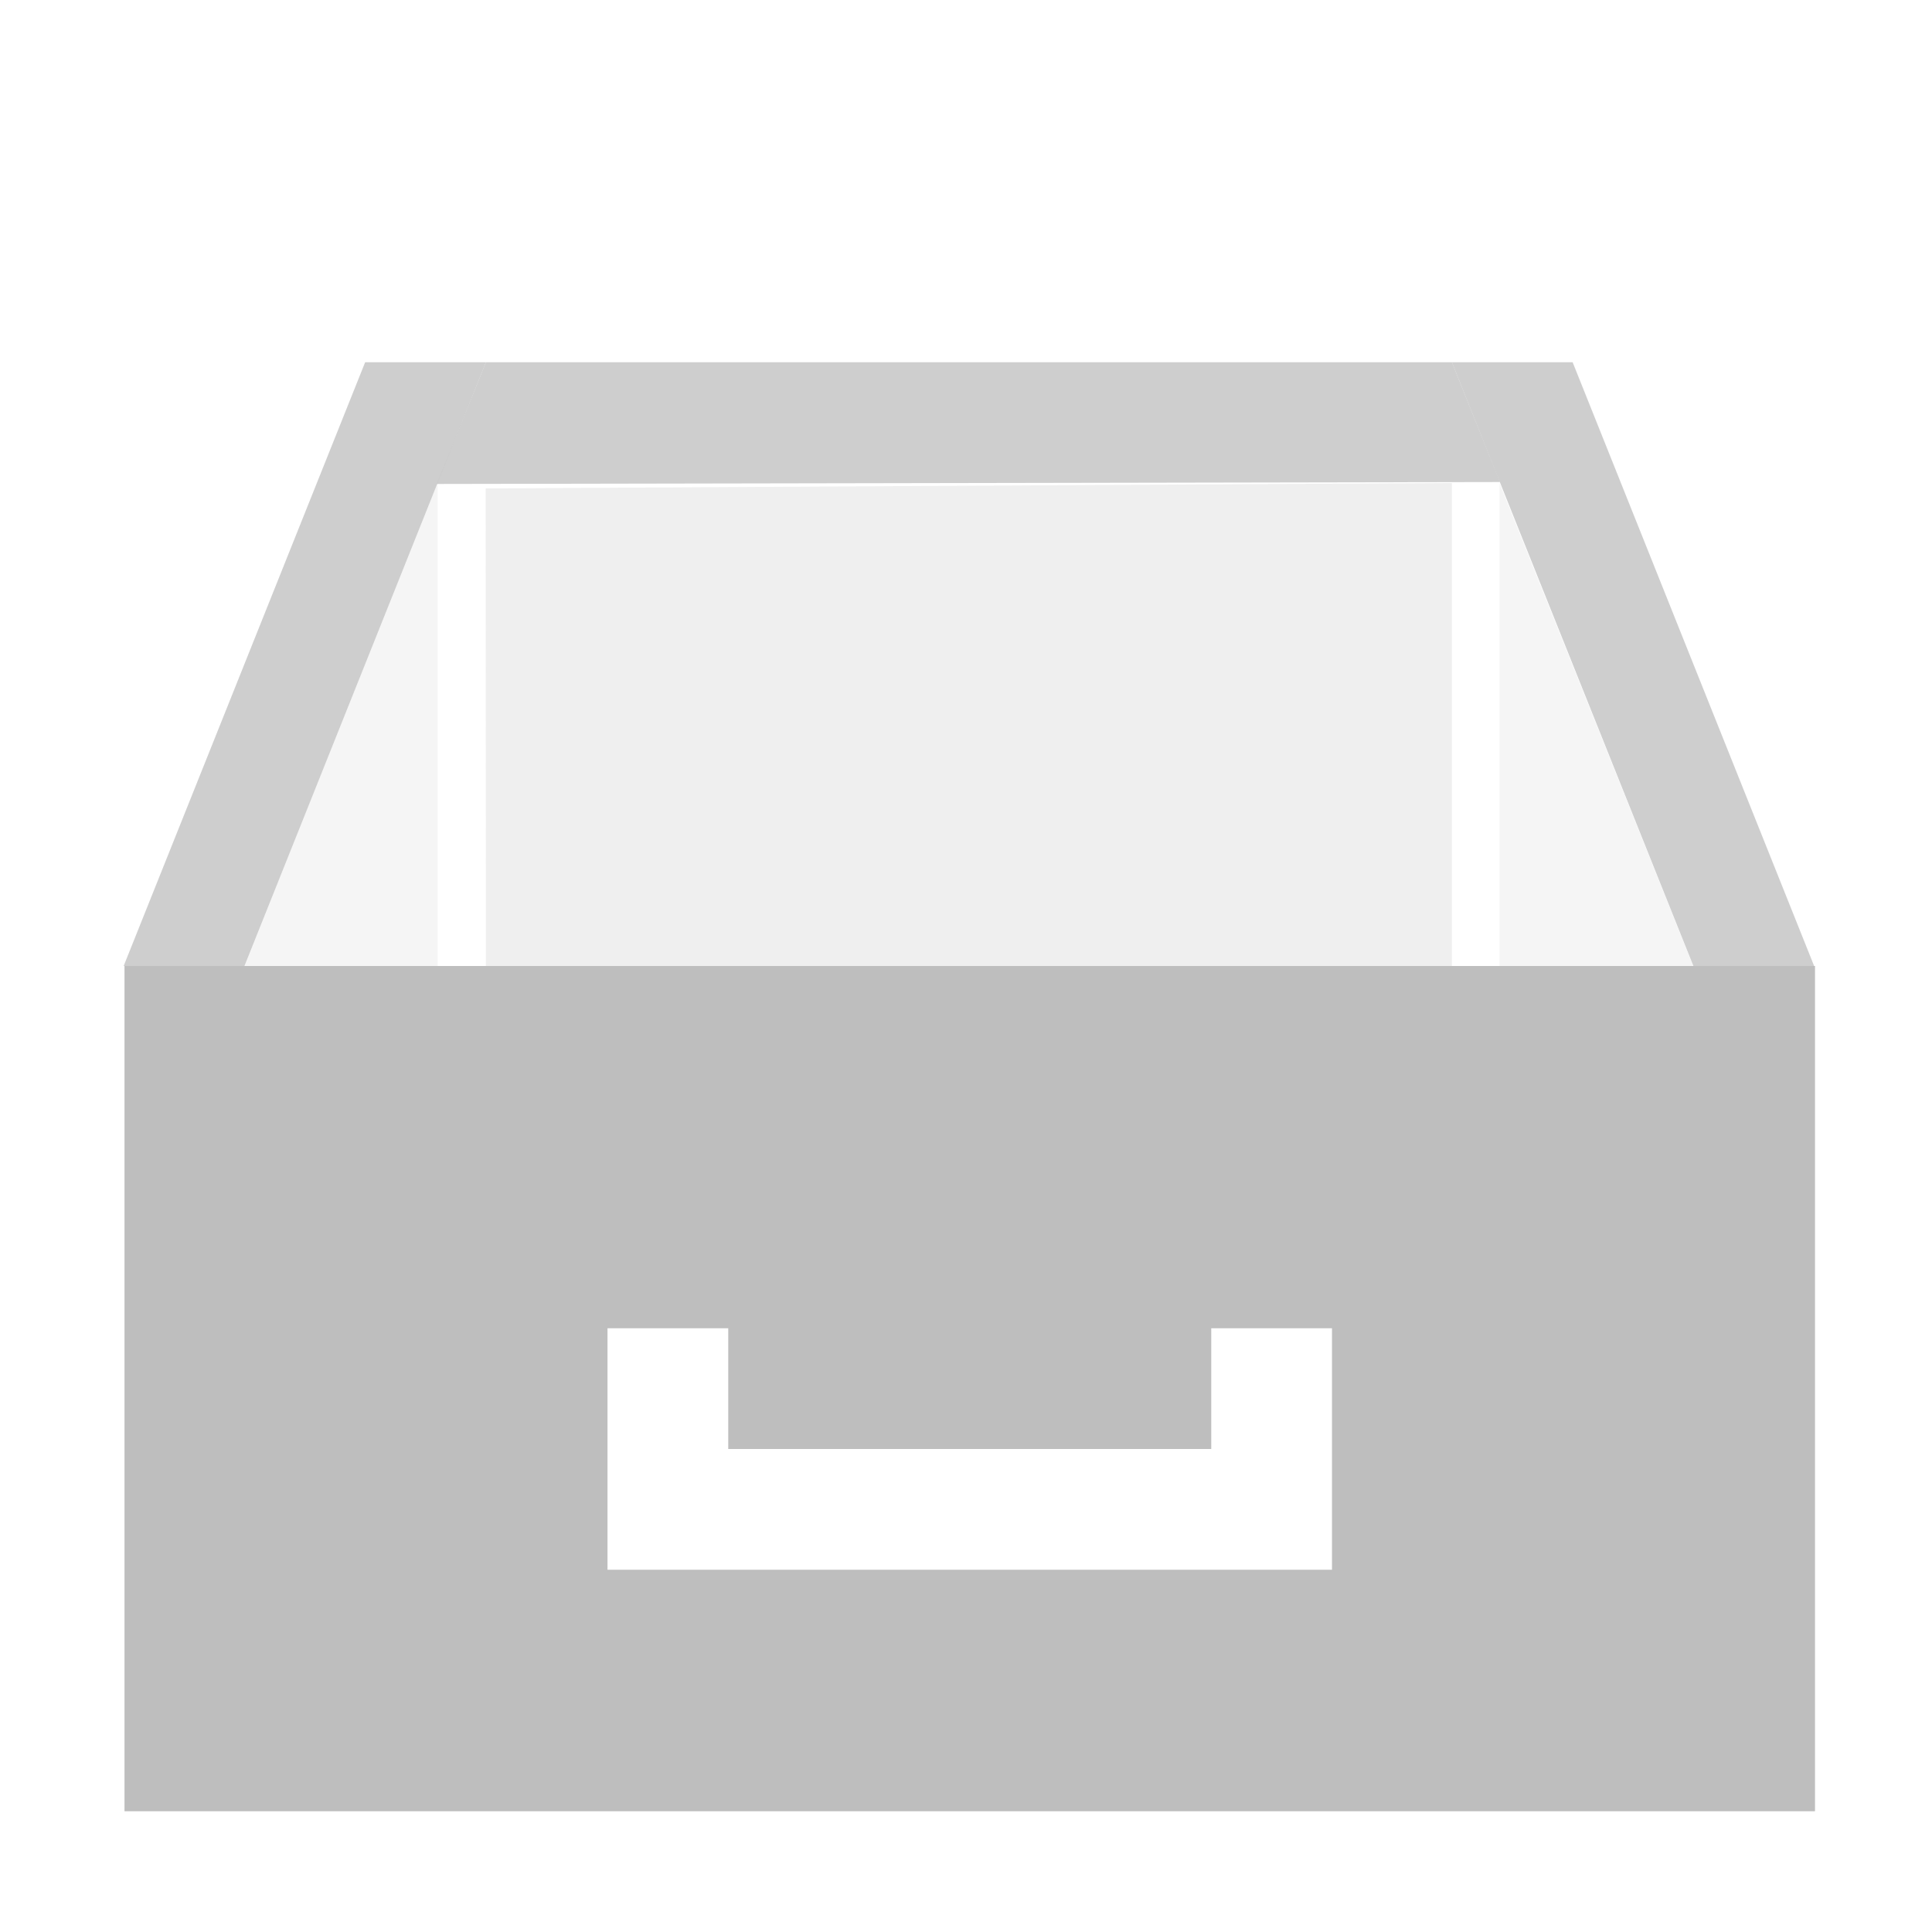
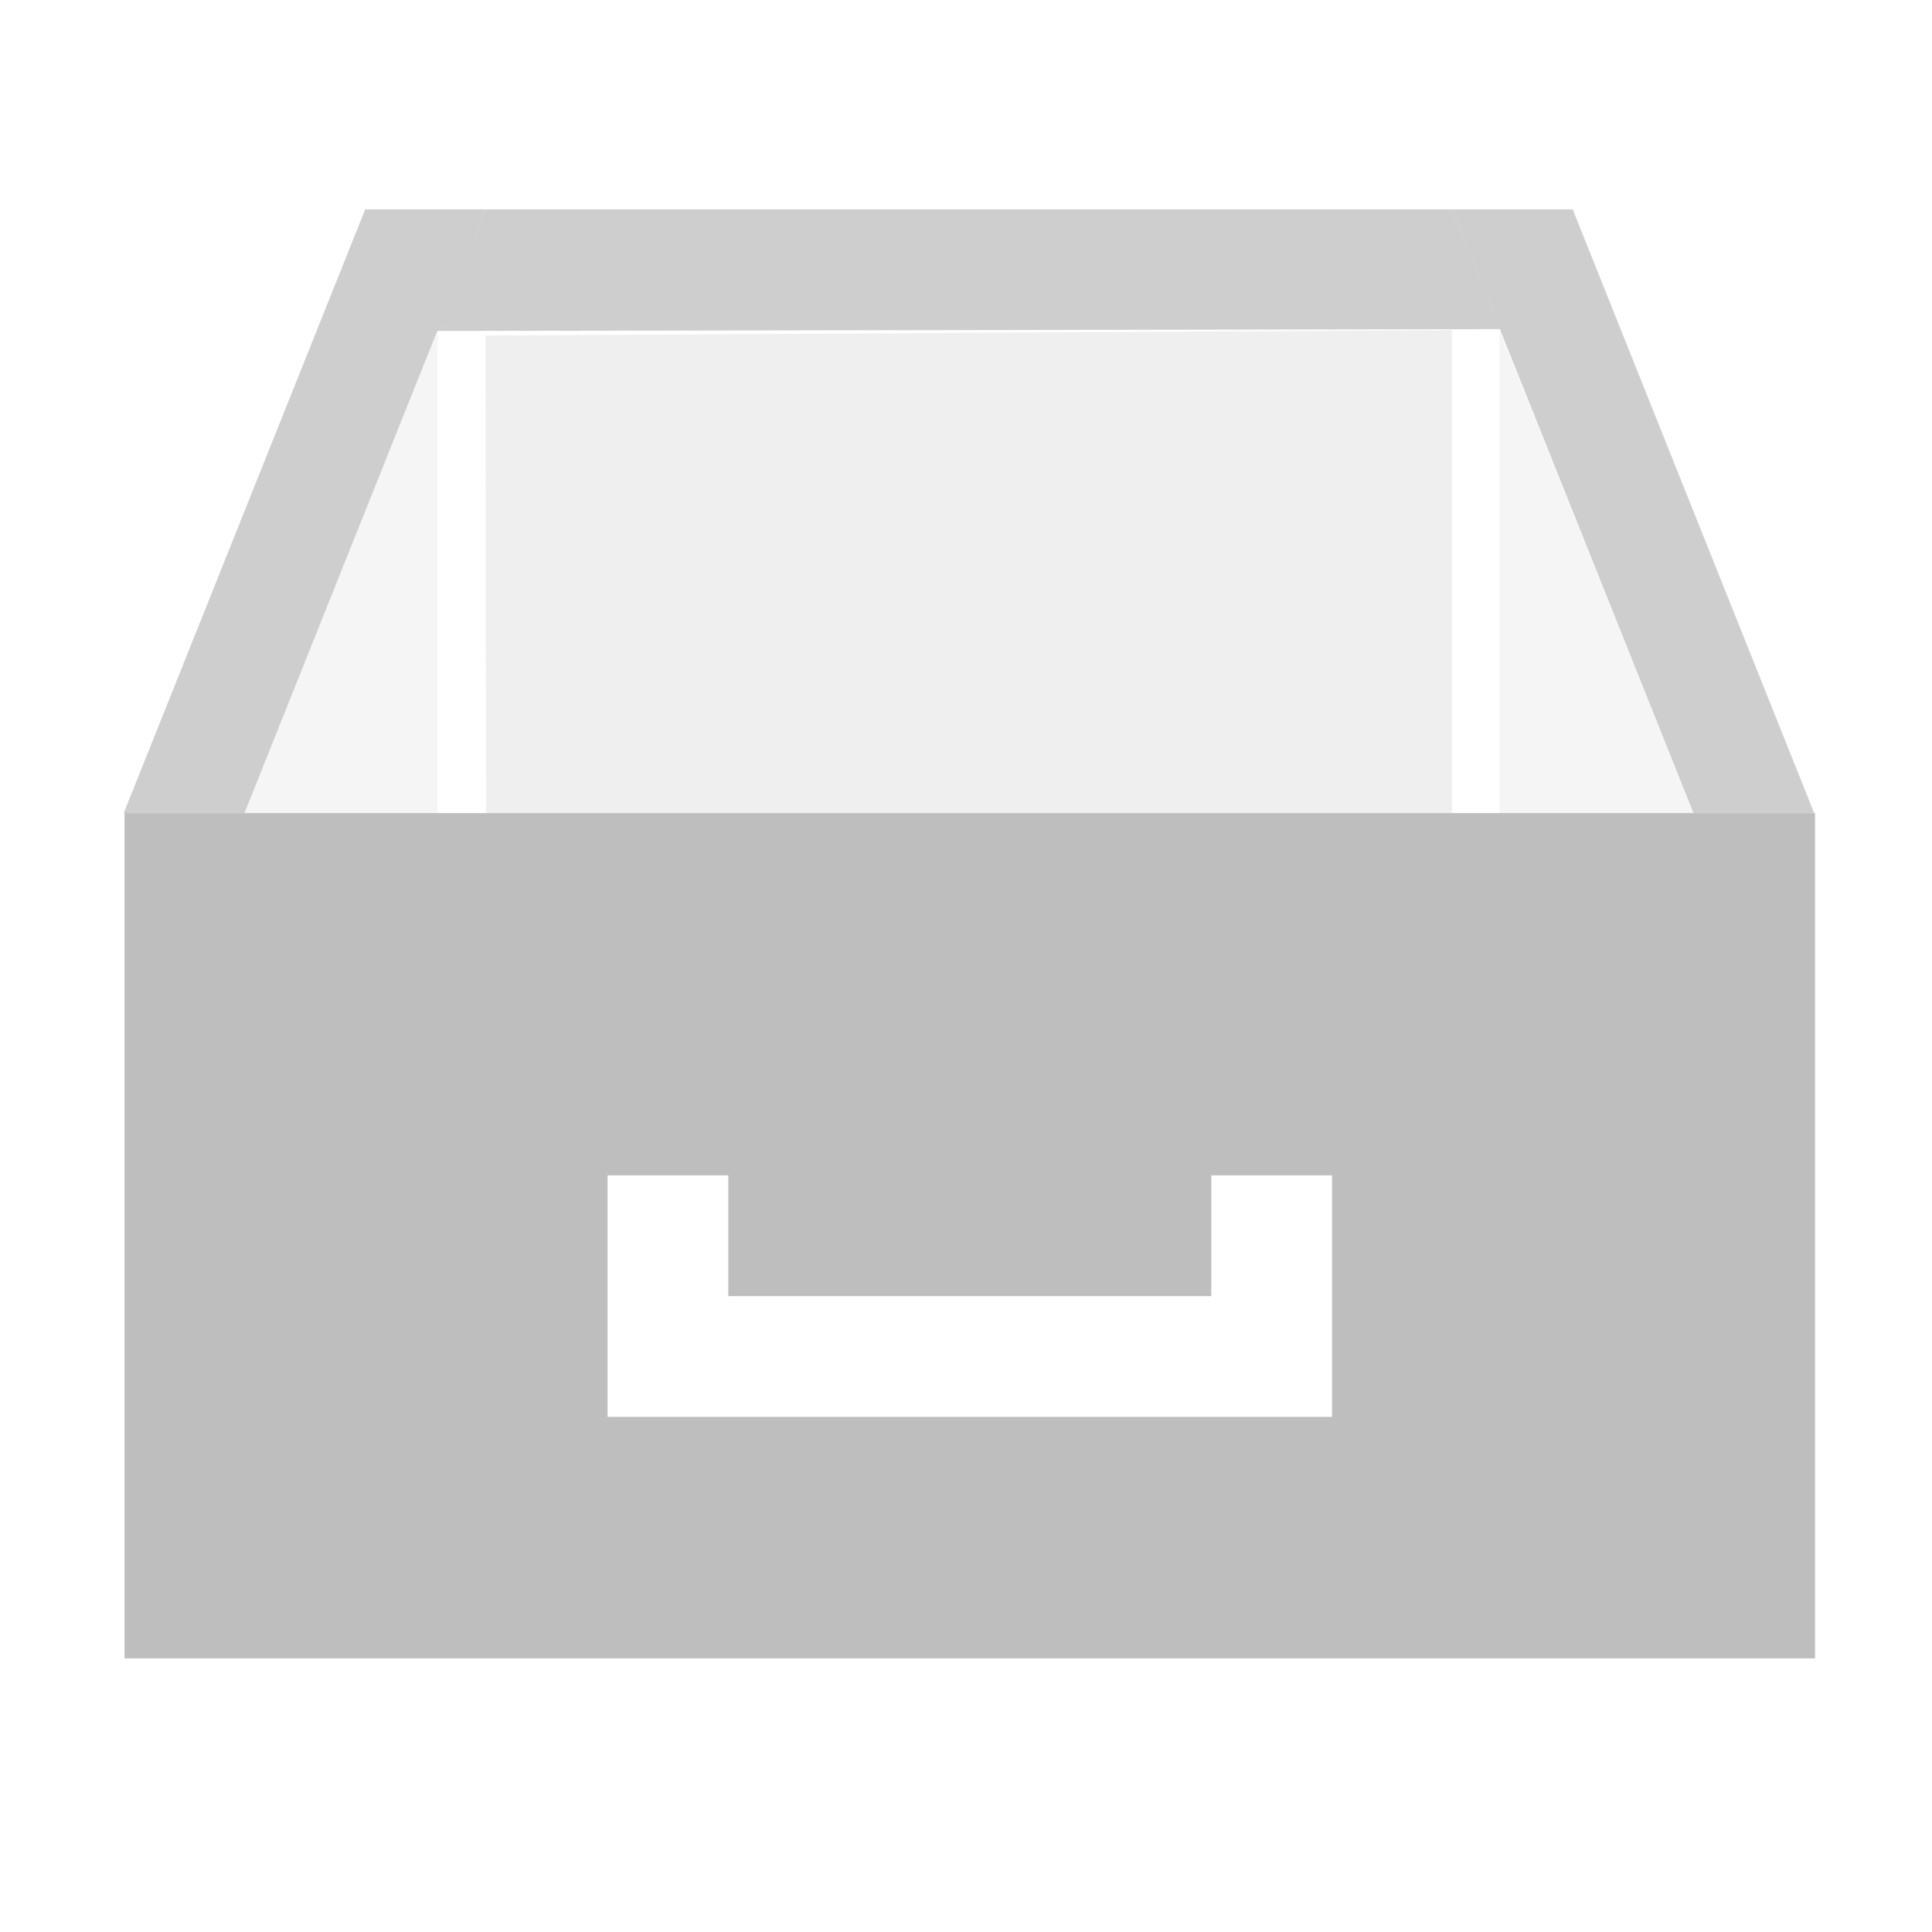
- <svg xmlns="http://www.w3.org/2000/svg" width="16" height="16" id="svg2" version="1.1">
+ <svg xmlns="http://www.w3.org/2000/svg" width="16" height="16" id="svg2" version="1.1" viewBox="0 0 16 16">
  <defs id="defs4">
-     <marker orient="auto" refY="0.0" refX="0.0" id="DiamondS" style="overflow:visible">
-       <path id="path8477" d="M 0,-7.071 L -7.071,0 L 0,7.071 L 7.071,0 L 0,-7.071 z " style="fill-rule:evenodd;stroke:#000000;stroke-width:1.0pt" transform="scale(0.2)" />
+     <marker orient="auto" refY="0" refX="0" id="DiamondS" style="overflow:visible">
+       <path id="path8477" d="M 0,-7.071 -7.071,0 0,7.071 7.071,0 Z" style="fill-rule:evenodd;stroke:#000000;stroke-width:1pt" transform="scale(0.2)" />
    </marker>
-     <marker orient="auto" refY="0.0" refX="0.0" id="Arrow2Send" style="overflow:visible;">
-       <path id="path8425" style="fill-rule:evenodd;stroke-width:0.625;stroke-linejoin:round;" d="M 8.719,4.034 L -2.207,0.016 L 8.719,-4.002 C 6.973,-1.63 6.983,1.616 8.719,4.034 z " transform="scale(0.3) rotate(180) translate(-2.3,0)" />
+     <marker orient="auto" refY="0" refX="0" id="Arrow2Send" style="overflow:visible">
+       <path id="path8425" style="fill-rule:evenodd;stroke-width:0.625;stroke-linejoin:round" d="M 8.719,4.034 -2.207,0.016 8.719,-4.002 c -1.745,2.372 -1.735,5.617 -6e-7,8.035 z" transform="matrix(-0.3,0,0,-0.3,0.69,0)" />
    </marker>
-     <marker orient="auto" refY="0.0" refX="0.0" id="Arrow1Lend" style="overflow:visible;">
-       <path id="path8395" d="M 0.0,0.0 L 5.0,-5.0 L -12.5,0.0 L 5.0,5.0 L 0.0,0.0 z " style="fill-rule:evenodd;stroke:#000000;stroke-width:1.0pt;" transform="scale(0.8) rotate(180) translate(12.5,0)" />
+     <marker orient="auto" refY="0" refX="0" id="Arrow1Lend" style="overflow:visible">
+       <path id="path8395" d="M 0,0 5,-5 -12.5,0 5,5 Z" style="fill-rule:evenodd;stroke:#000000;stroke-width:1pt" transform="matrix(-0.8,0,0,-0.8,-10,0)" />
    </marker>
    <linearGradient id="linearGradient3946">
      <stop id="stop3948" offset="0" style="stop-color:#000000;stop-opacity:0.747;" />
      <stop id="stop3950" offset="1" style="stop-color:#000000;stop-opacity:0.024;" />
    </linearGradient>
    <linearGradient id="linearGradient3830-9">
      <stop style="stop-color:#000000;stop-opacity:0.747;" offset="0" id="stop3832-7" />
      <stop style="stop-color:#000000;stop-opacity:0.024;" offset="1" id="stop3834-5" />
    </linearGradient>
    <linearGradient id="linearGradient3984">
      <stop style="stop-color:#f4deba;stop-opacity:1;" offset="0" id="stop3986" />
      <stop style="stop-color:#de9625;stop-opacity:0;" offset="1" id="stop3988" />
    </linearGradient>
  </defs>
-   <g id="layer1" transform="translate(-31.97559,-220.3622)">
-     <path style="fill:#bebebe;stroke:none;stroke-width:1px;stroke-linecap:butt;stroke-linejoin:miter;stroke-opacity:1;fill-opacity:1;opacity:0.75" d="m 1.024,8 2,-5 1,0 -2,5 z" id="path3797" transform="translate(31.97559,220.3622)" />
-     <path style="fill:#bebebe;stroke:none;stroke-width:1px;stroke-linecap:butt;stroke-linejoin:miter;stroke-opacity:1;fill-opacity:1;opacity:0.75" d="m 15.024,8 -2,-5 -1,0 2,5 z" id="path3799" transform="translate(31.97559,220.3622)" />
-     <path style="fill:#bebebe;fill-opacity:1;stroke:none;opacity:0.75" d="M 3.618,4.008 4.024,3 l 8,0 0.398,0.992 z" id="path3804" transform="translate(31.97559,220.3622)" />
-     <path style="fill:#bebebe;stroke:none;stroke-width:1px;stroke-linecap:butt;stroke-linejoin:miter;stroke-opacity:1;fill-opacity:1;opacity:0.15" d="m 3.624,4.001 0,4.022 -1.613,0 z" id="path3806" transform="translate(31.97559,220.3622)" />
-     <path id="path3808" d="m 44.394,224.363 0,4.022 1.613,0 z" style="opacity:0.15;fill:#bebebe;fill-opacity:1;stroke:none" />
-     <path style="fill:#bebebe;stroke:none;stroke-width:1px;stroke-linecap:butt;stroke-linejoin:miter;stroke-opacity:1;fill-opacity:1;opacity:0.25" d="M 4.022,4.045 12.024,4 l 0,4 -8,0 z" id="path3810" transform="translate(31.97559,220.3622)" />
-     <path style="fill:#bebebe;fill-opacity:1;stroke:none" d="M 1.031 8 L 1.031 15 L 15.031 15 L 15.031 8 L 1.031 8 z M 5.031 11 L 6.031 11 L 6.031 12 L 10.031 12 L 10.031 11 L 11.031 11 L 11.031 13 L 5.031 13 L 5.031 11 z " transform="translate(31.97559,220.3622)" id="path3812" />
+   <g id="layer1" transform="translate(-31.97559,-221.3622)">
+     <path style="opacity:0.75;fill:#bebebe;fill-opacity:1;stroke:none;stroke-width:1px;stroke-linecap:butt;stroke-linejoin:miter;stroke-opacity:1" d="m 33,228.096 2,-5 h 1 l -2,5 z" id="path3797" />
+     <path style="opacity:0.75;fill:#bebebe;fill-opacity:1;stroke:none;stroke-width:1px;stroke-linecap:butt;stroke-linejoin:miter;stroke-opacity:1" d="m 47,228.096 -2,-5 h -1 l 2,5 z" id="path3799" />
+     <path style="opacity:0.75;fill:#bebebe;fill-opacity:1;stroke:none" d="M 35.594,224.103 36,223.096 h 8 l 0.398,0.992 z" id="path3804" />
+     <path style="opacity:0.15;fill:#bebebe;fill-opacity:1;stroke:none;stroke-width:1px;stroke-linecap:butt;stroke-linejoin:miter;stroke-opacity:1" d="m 35.6,224.097 v 4.022 h -1.613 z" id="path3806" />
+     <path id="path3808" d="m 44.394,224.097 v 4.022 h 1.613 z" style="opacity:0.15;fill:#bebebe;fill-opacity:1;stroke:none" />
+     <path style="opacity:0.25;fill:#bebebe;fill-opacity:1;stroke:none;stroke-width:1px;stroke-linecap:butt;stroke-linejoin:miter;stroke-opacity:1" d="M 35.997,224.141 44,224.096 v 4 h -8 z" id="path3810" />
+     <path style="fill:#bebebe;fill-opacity:1;stroke:none" d="m 33.007,228.096 v 7 h 14 v -7 z m 4,3 h 1 v 1 h 4 v -1 h 1 v 2 h -6 z" id="path3812" />
  </g>
</svg>
